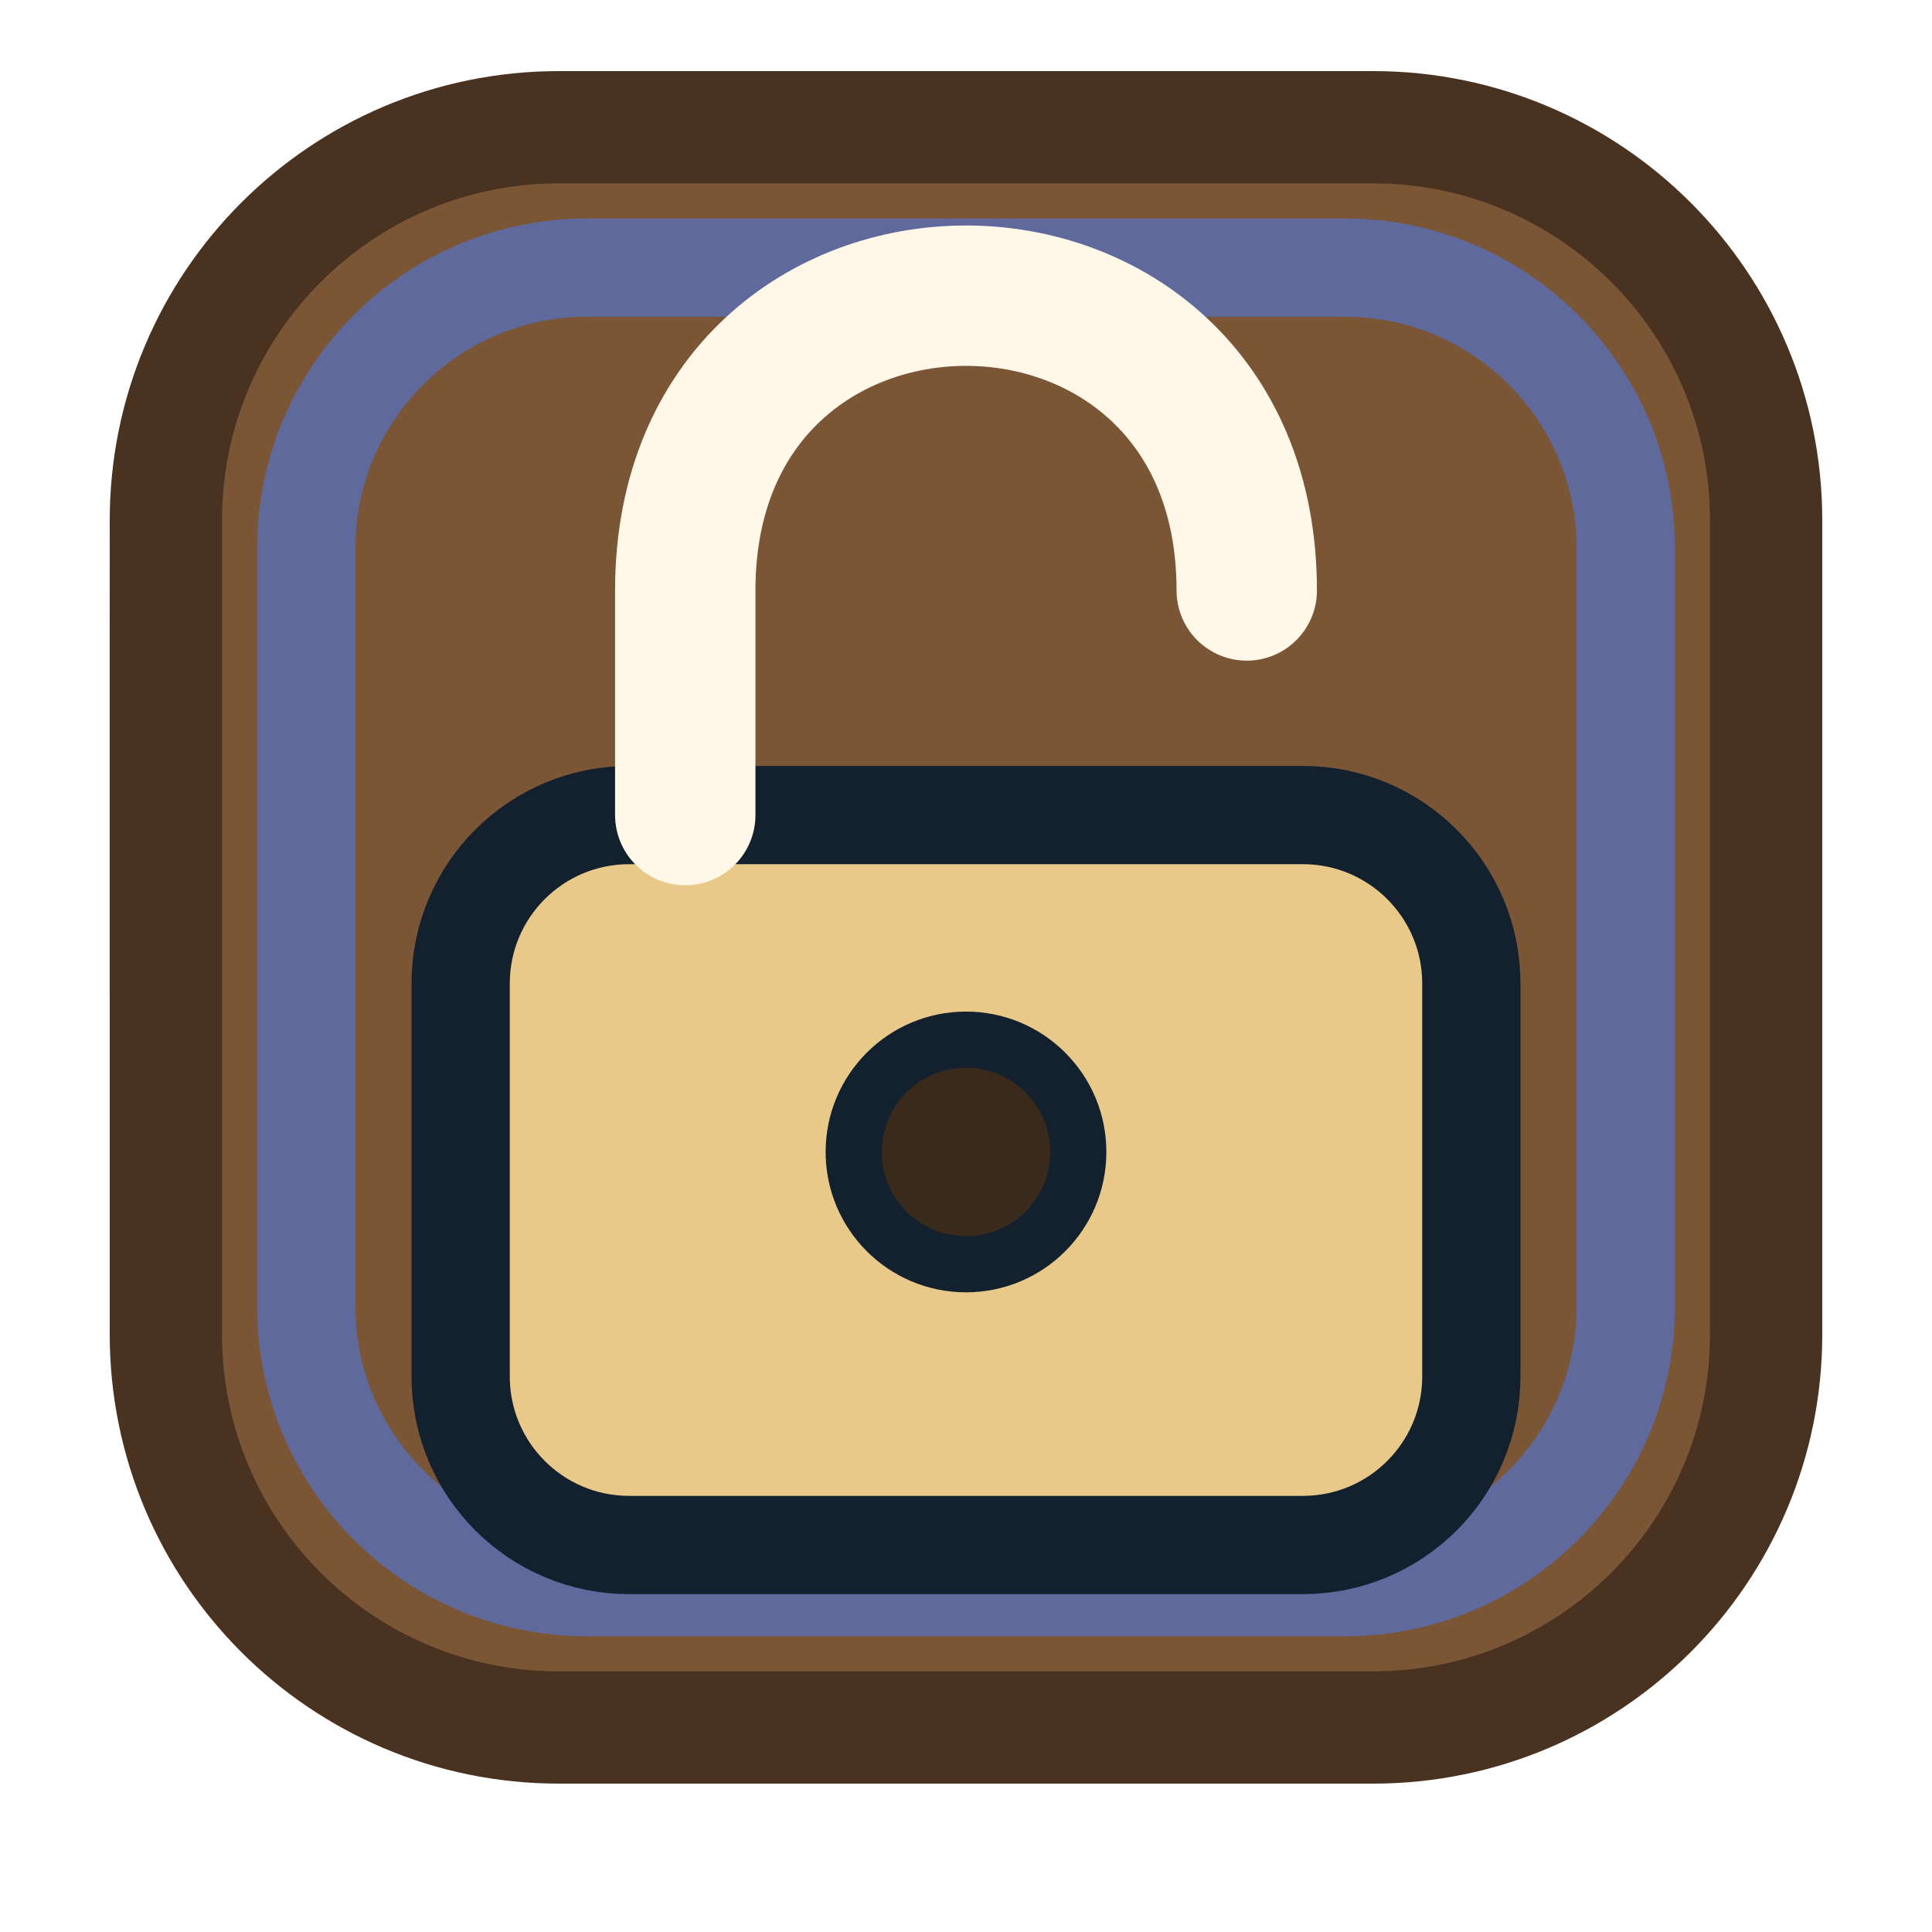
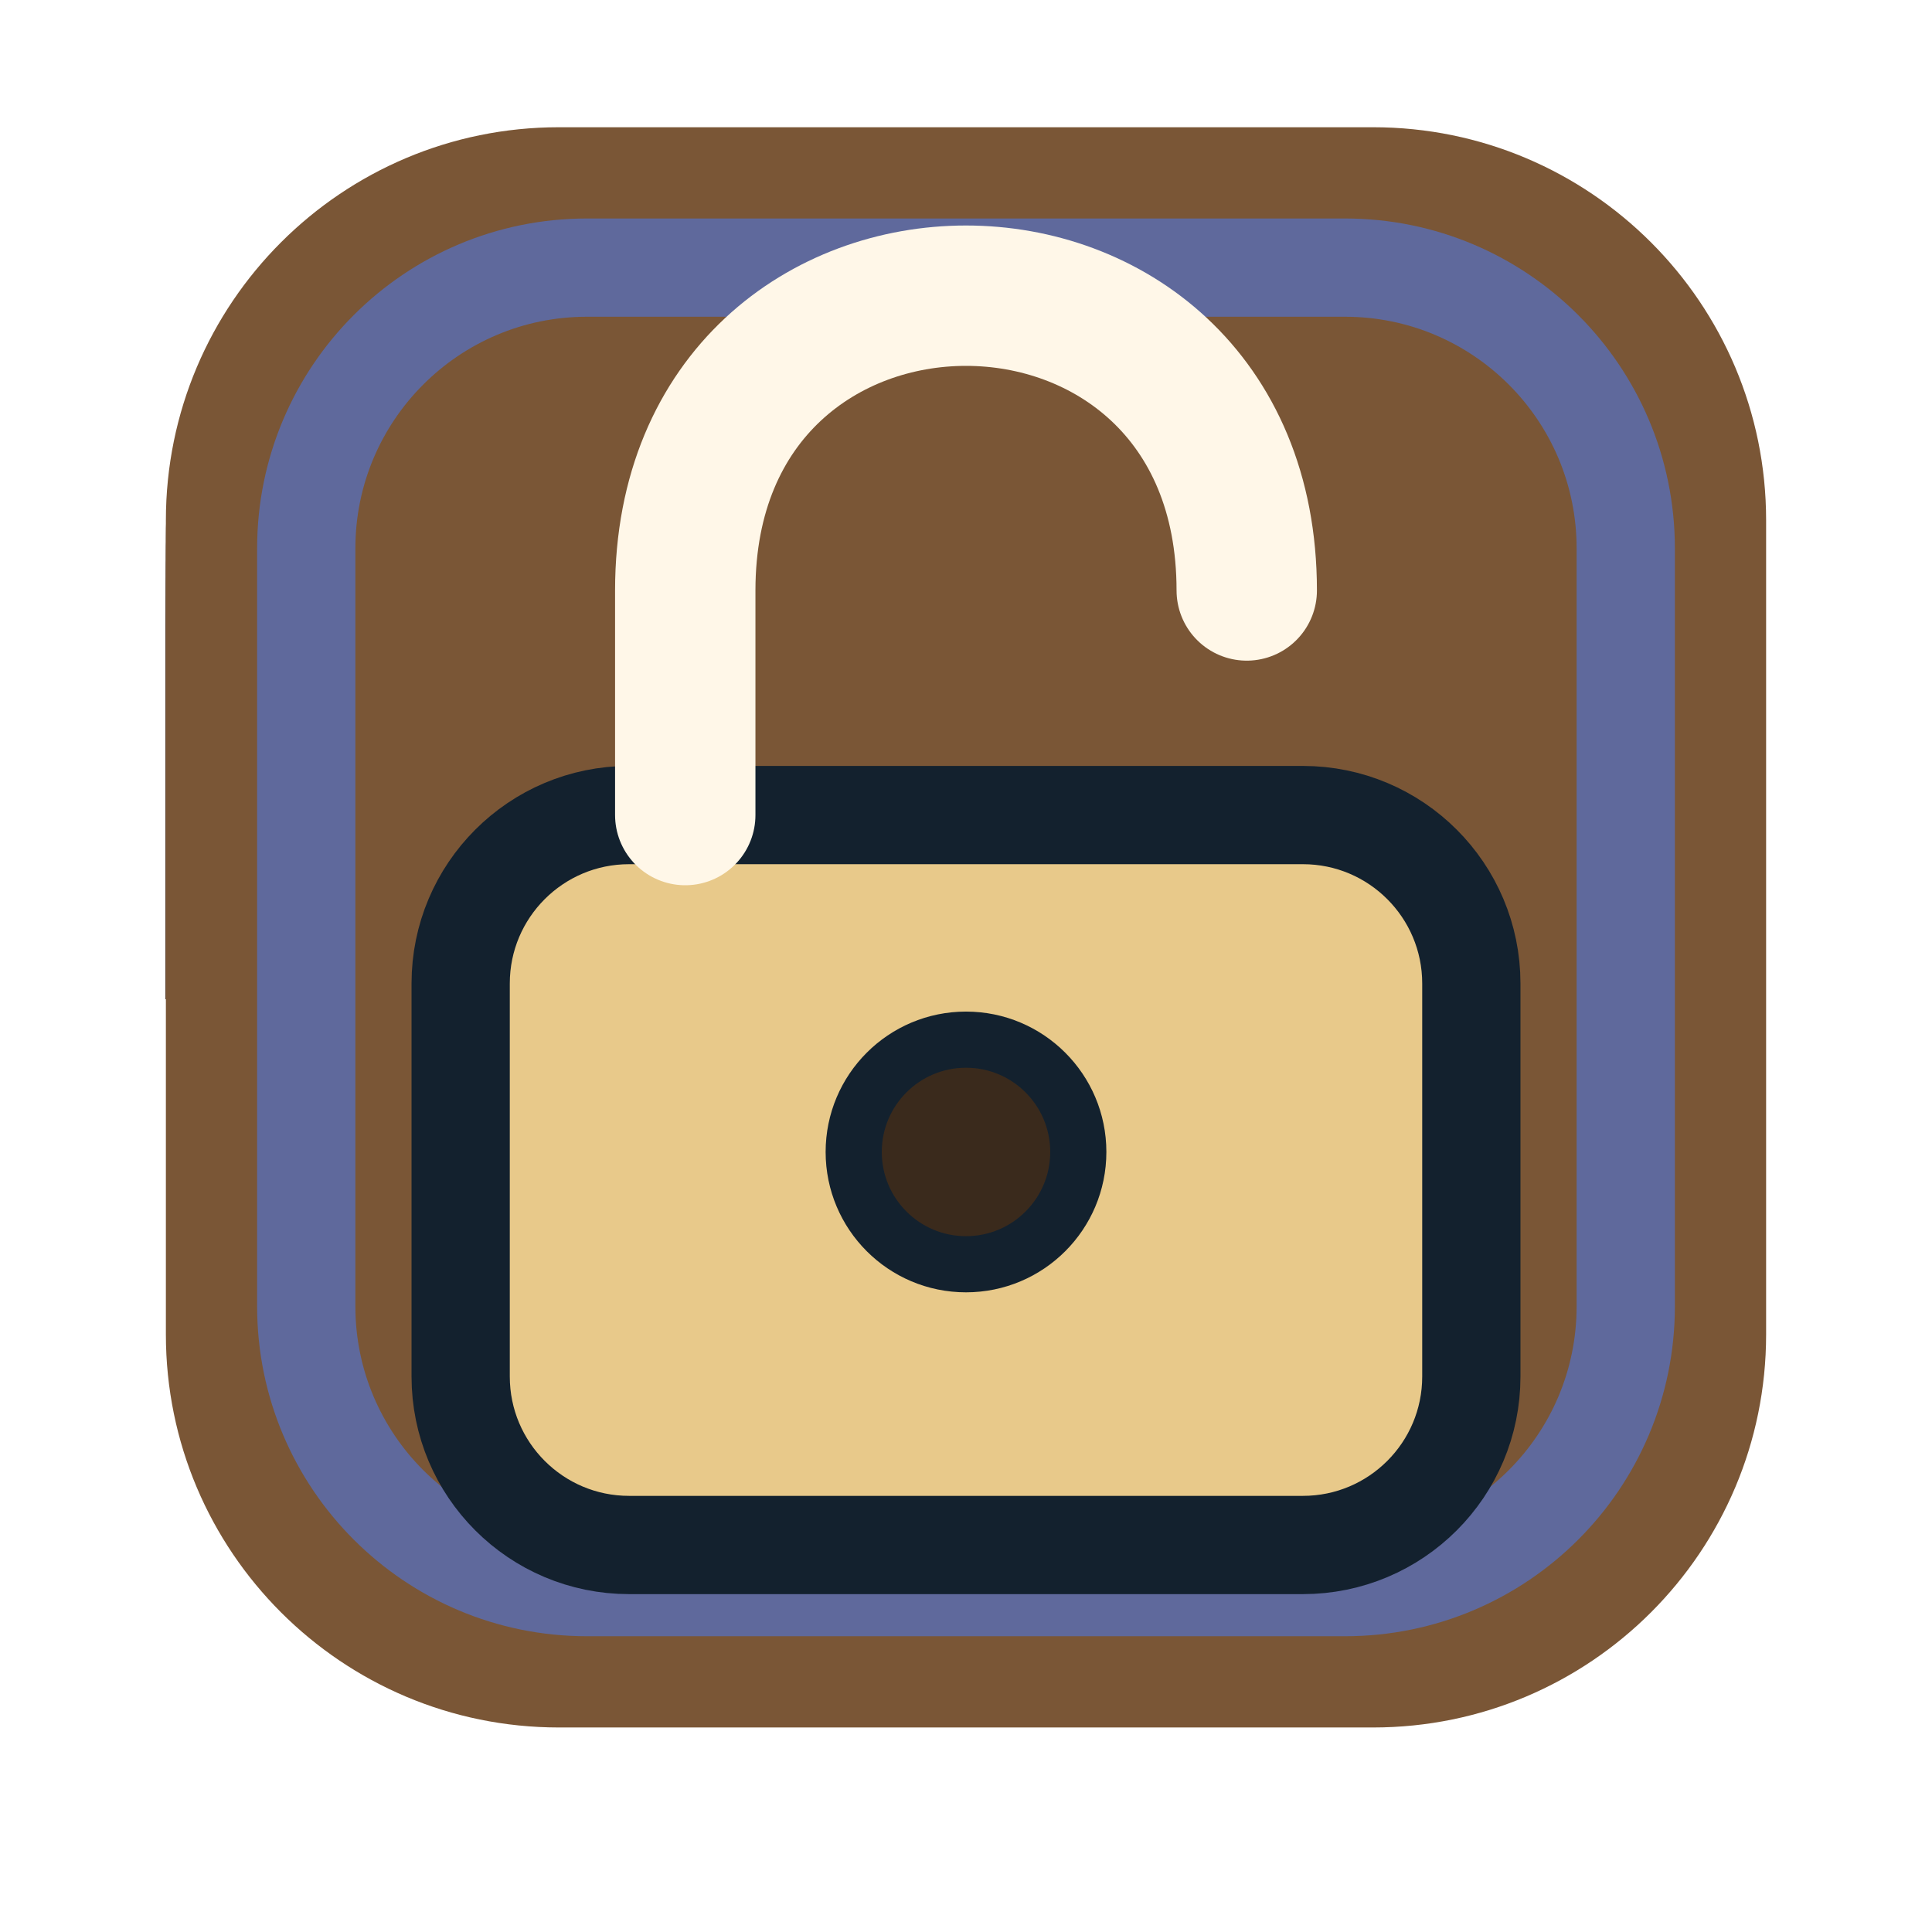
<svg xmlns="http://www.w3.org/2000/svg" viewBox="0 0 128 128" width="128" height="128">
  <defs>
    <filter id="dk" color-interpolation-filters="sRGB">
-       <feColorMatrix type="matrix" values="0.32 0 0 0 0  0 0.30 0 0 0  0 0 0.34 0 0  0 0 0 1 0" />
+       <feColorMatrix type="matrix" values="0.56 0 0 0 0  0 0.53 0 0 0  0 0 0.60 0 0  0 0 0 1 0" />
    </filter>
  </defs>
  <svg x="4.48" y="8.96" width="119.04" height="119.04" viewBox="0 0 64 64" filter="url(#dk)">
-     <rect x="3.5" y="3.5" width="57" height="57" rx="14" fill="#7a5636" stroke="#4a3220" stroke-width="4" />
+     <rect x="3.5" y="3.5" width="57" height="57" rx="14" fill="#7a5636" stroke="none" data-edge="none" />
    <rect x="8.5" y="8.5" width="47" height="47" rx="10" fill="none" stroke="#5f699c" stroke-width="3.5" />
    <g fill="#e8c98a" stroke="#13212e" stroke-width="3.5" stroke-linejoin="round" stroke-linecap="round">
      <rect x="14" y="28" width="36" height="26" rx="6" />
    </g>
    <g fill="none" stroke="#fff7e8" stroke-width="5" stroke-linejoin="round" stroke-linecap="round">
      <path d="M22 28 V20 C22 6 42 6 42 20" fill="none" />
    </g>
    <g fill="#3a2a1c" stroke="#13212e" stroke-width="2" stroke-linejoin="round" stroke-linecap="round">
      <circle cx="32" cy="40" r="4" />
    </g>
  </svg>
  <svg x="4.48" y="7.79" width="119.04" height="119.04" viewBox="0 0 64 64" filter="url(#dk)">
-     <rect x="3.5" y="3.5" width="57" height="57" rx="14" fill="#7a5636" stroke="#4a3220" stroke-width="4" />
+     <rect x="3.5" y="3.5" width="57" height="57" rx="14" fill="#7a5636" stroke="none" data-edge="none" />
    <rect x="8.5" y="8.5" width="47" height="47" rx="10" fill="none" stroke="#5f699c" stroke-width="3.5" />
    <g fill="#e8c98a" stroke="#13212e" stroke-width="3.5" stroke-linejoin="round" stroke-linecap="round">
      <rect x="14" y="28" width="36" height="26" rx="6" />
    </g>
    <g fill="none" stroke="#fff7e8" stroke-width="5" stroke-linejoin="round" stroke-linecap="round">
      <path d="M22 28 V20 C22 6 42 6 42 20" fill="none" />
    </g>
    <g fill="#3a2a1c" stroke="#13212e" stroke-width="2" stroke-linejoin="round" stroke-linecap="round">
      <circle cx="32" cy="40" r="4" />
    </g>
  </svg>
  <svg x="4.48" y="6.61" width="119.04" height="119.04" viewBox="0 0 64 64" filter="url(#dk)">
-     <rect x="3.5" y="3.5" width="57" height="57" rx="14" fill="#7a5636" stroke="#4a3220" stroke-width="4" />
+     <rect x="3.5" y="3.5" width="57" height="57" rx="14" fill="#7a5636" stroke="none" data-edge="none" />
    <rect x="8.5" y="8.5" width="47" height="47" rx="10" fill="none" stroke="#5f699c" stroke-width="3.5" />
    <g fill="#e8c98a" stroke="#13212e" stroke-width="3.5" stroke-linejoin="round" stroke-linecap="round">
      <rect x="14" y="28" width="36" height="26" rx="6" />
    </g>
    <g fill="none" stroke="#fff7e8" stroke-width="5" stroke-linejoin="round" stroke-linecap="round">
      <path d="M22 28 V20 C22 6 42 6 42 20" fill="none" />
    </g>
    <g fill="#3a2a1c" stroke="#13212e" stroke-width="2" stroke-linejoin="round" stroke-linecap="round">
      <circle cx="32" cy="40" r="4" />
    </g>
  </svg>
  <svg x="4.48" y="5.44" width="119.04" height="119.04" viewBox="0 0 64 64" filter="url(#dk)">
-     <rect x="3.5" y="3.5" width="57" height="57" rx="14" fill="#7a5636" stroke="#4a3220" stroke-width="4" />
+     <rect x="3.5" y="3.5" width="57" height="57" rx="14" fill="#7a5636" stroke="none" data-edge="none" />
    <rect x="8.5" y="8.5" width="47" height="47" rx="10" fill="none" stroke="#5f699c" stroke-width="3.5" />
    <g fill="#e8c98a" stroke="#13212e" stroke-width="3.5" stroke-linejoin="round" stroke-linecap="round">
      <rect x="14" y="28" width="36" height="26" rx="6" />
    </g>
    <g fill="none" stroke="#fff7e8" stroke-width="5" stroke-linejoin="round" stroke-linecap="round">
      <path d="M22 28 V20 C22 6 42 6 42 20" fill="none" />
    </g>
    <g fill="#3a2a1c" stroke="#13212e" stroke-width="2" stroke-linejoin="round" stroke-linecap="round">
      <circle cx="32" cy="40" r="4" />
    </g>
  </svg>
  <svg x="4.48" y="4.27" width="119.04" height="119.04" viewBox="0 0 64 64" filter="url(#dk)">
-     <rect x="3.5" y="3.5" width="57" height="57" rx="14" fill="#7a5636" stroke="#4a3220" stroke-width="4" />
+     <rect x="3.5" y="3.5" width="57" height="57" rx="14" fill="#7a5636" stroke="none" data-edge="none" />
    <rect x="8.5" y="8.5" width="47" height="47" rx="10" fill="none" stroke="#5f699c" stroke-width="3.5" />
    <g fill="#e8c98a" stroke="#13212e" stroke-width="3.5" stroke-linejoin="round" stroke-linecap="round">
      <rect x="14" y="28" width="36" height="26" rx="6" />
    </g>
    <g fill="none" stroke="#fff7e8" stroke-width="5" stroke-linejoin="round" stroke-linecap="round">
      <path d="M22 28 V20 C22 6 42 6 42 20" fill="none" />
    </g>
    <g fill="#3a2a1c" stroke="#13212e" stroke-width="2" stroke-linejoin="round" stroke-linecap="round">
      <circle cx="32" cy="40" r="4" />
    </g>
  </svg>
  <svg x="4.48" y="3.09" width="119.04" height="119.04" viewBox="0 0 64 64" filter="url(#dk)">
-     <rect x="3.5" y="3.5" width="57" height="57" rx="14" fill="#7a5636" stroke="#4a3220" stroke-width="4" />
+     <rect x="3.5" y="3.5" width="57" height="57" rx="14" fill="#7a5636" stroke="none" data-edge="none" />
    <rect x="8.5" y="8.5" width="47" height="47" rx="10" fill="none" stroke="#5f699c" stroke-width="3.5" />
    <g fill="#e8c98a" stroke="#13212e" stroke-width="3.5" stroke-linejoin="round" stroke-linecap="round">
      <rect x="14" y="28" width="36" height="26" rx="6" />
    </g>
    <g fill="none" stroke="#fff7e8" stroke-width="5" stroke-linejoin="round" stroke-linecap="round">
      <path d="M22 28 V20 C22 6 42 6 42 20" fill="none" />
    </g>
    <g fill="#3a2a1c" stroke="#13212e" stroke-width="2" stroke-linejoin="round" stroke-linecap="round">
      <circle cx="32" cy="40" r="4" />
    </g>
  </svg>
  <svg x="4.48" y="1.92" width="119.04" height="119.04" viewBox="0 0 64 64">
-     <rect x="3.5" y="3.5" width="57" height="57" rx="14" fill="#7a5636" stroke="#4a3220" stroke-width="4" />
+     <rect x="3.5" y="3.5" width="57" height="57" rx="14" fill="#7a5636" stroke="none" data-edge="none" />
    <rect x="8.5" y="8.5" width="47" height="47" rx="10" fill="none" stroke="#5f699c" stroke-width="3.5" />
    <g fill="#e8c98a" stroke="#13212e" stroke-width="3.5" stroke-linejoin="round" stroke-linecap="round">
      <rect x="14" y="28" width="36" height="26" rx="6" />
    </g>
    <g fill="none" stroke="#fff7e8" stroke-width="5" stroke-linejoin="round" stroke-linecap="round">
      <path d="M22 28 V20 C22 6 42 6 42 20" fill="none" />
    </g>
    <g fill="#3a2a1c" stroke="#13212e" stroke-width="2" stroke-linejoin="round" stroke-linecap="round">
      <circle cx="32" cy="40" r="4" />
    </g>
  </svg>
</svg>
